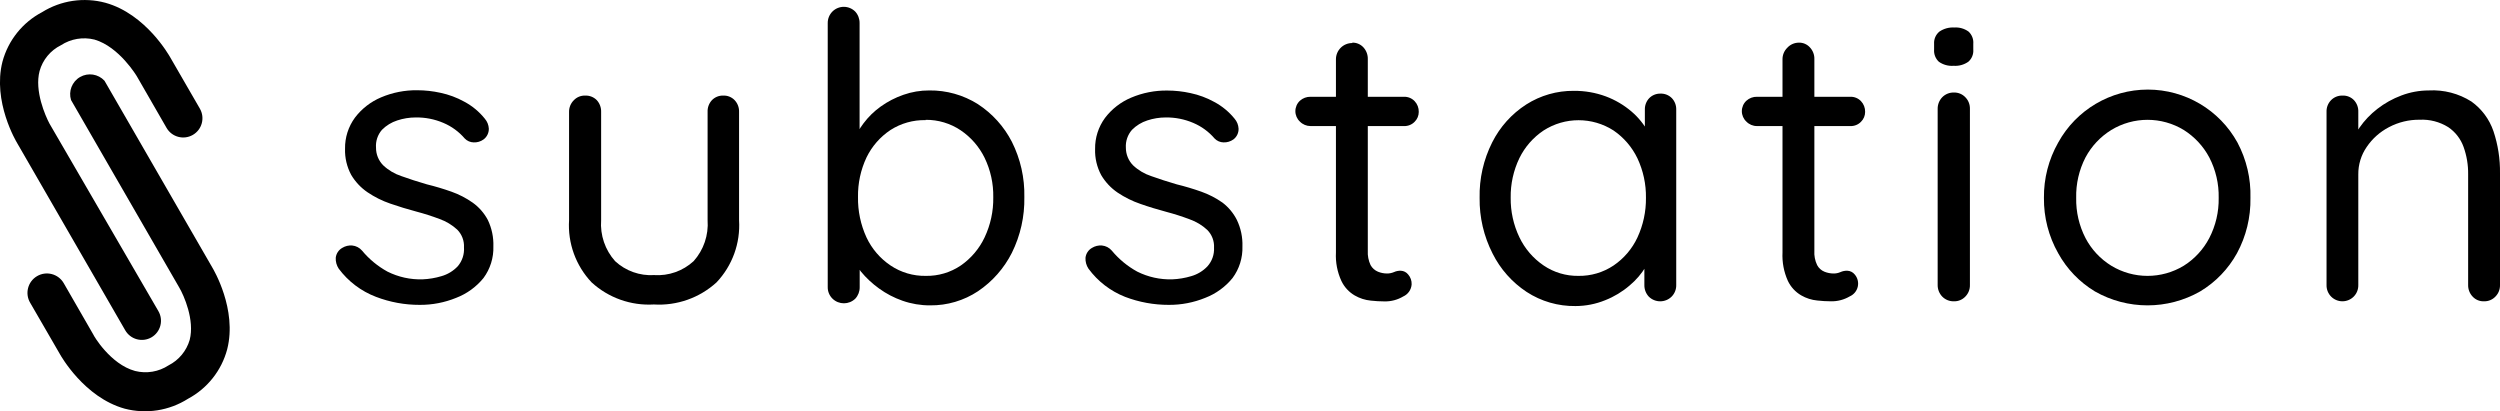
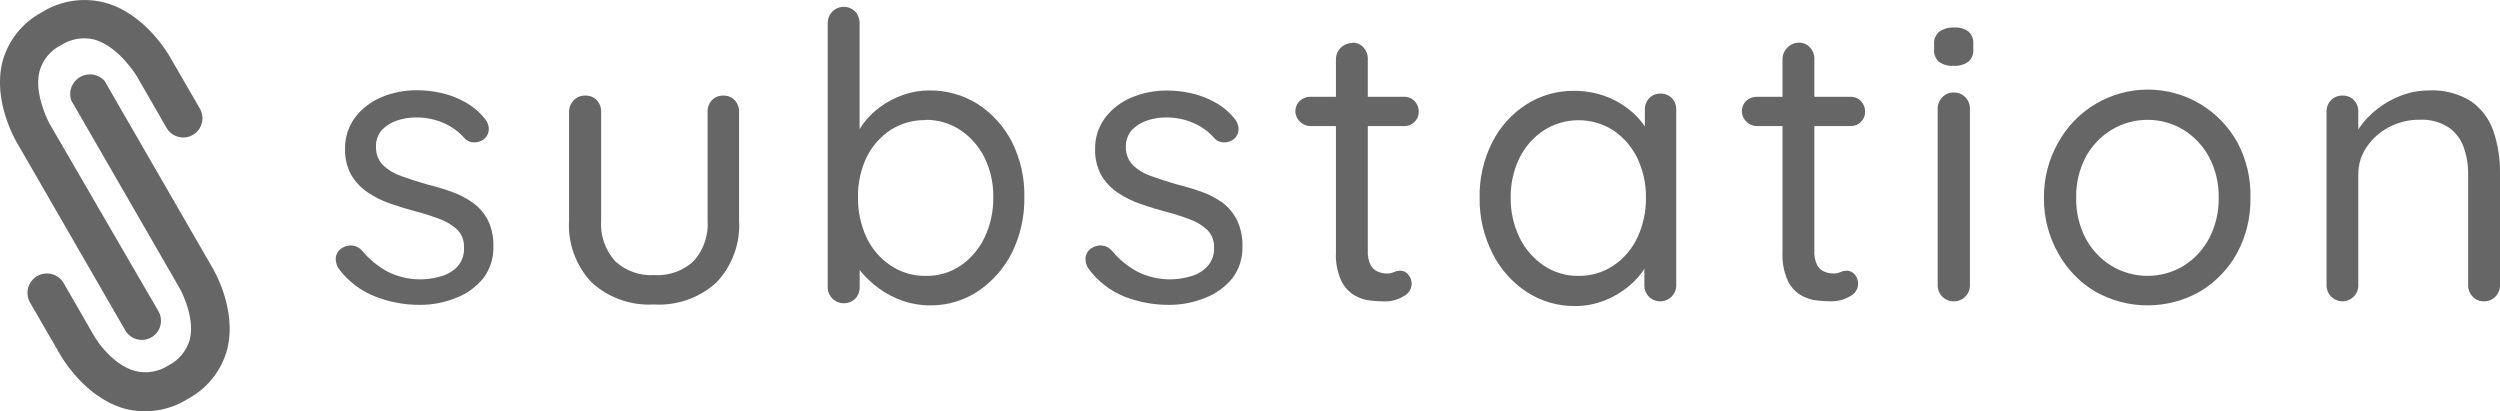
<svg xmlns="http://www.w3.org/2000/svg" viewBox="0 0 252.65 41.53">
  <g id="Layer_2" data-name="Layer 2">
-     <g id="Layer_1-2" data-name="Layer 1">
+     <g id="Layer_1-2" data-name="Layer 1" fill="#666">
      <path d="M15.31,34.09a1.94,1.94,0,0,1-2.66-.72L1.74,14.47c-.08-.13-2.52-4.2-1.49-8.24a8,8,0,0,1,4-5,8.12,8.12,0,0,1,6.4-.95c4.09,1.13,6.45,5.34,6.55,5.51l3,5.19a1.94,1.94,0,1,1-3.37,1.94l-3-5.21S12.06,4.73,9.55,4a4.31,4.31,0,0,0-3.39.57A4.15,4.15,0,0,0,4,7.18c-.53,2,.58,4.52,1,5.31L16,31.43A1.94,1.94,0,0,1,15.31,34.09Z" />
      <path d="M19,40.3a8.12,8.12,0,0,1-6.4,1c-4.09-1.14-6.45-5.34-6.55-5.52l-3-5.18A1.95,1.95,0,1,1,6.43,28.6l3,5.21c0,.06,1.71,3,4.22,3.68a4.27,4.27,0,0,0,3.39-.57,4.2,4.2,0,0,0,2.13-2.57c.52-2-.59-4.51-1.06-5.3L7.18,10.11a2,2,0,0,1,3.38-1.95l10.91,18.9c.08.14,2.52,4.2,1.49,8.24A8,8,0,0,1,19,40.3Z" />
      <path d="M34.23,27.15a1.82,1.82,0,0,1-.3-1.1,1.31,1.31,0,0,1,.66-1,1.65,1.65,0,0,1,1-.24,1.49,1.49,0,0,1,1,.52,8.91,8.91,0,0,0,2.57,2.12,7.41,7.41,0,0,0,3.54.78,7.71,7.71,0,0,0,1.91-.32,3.63,3.63,0,0,0,1.65-1A2.66,2.66,0,0,0,46.89,25a2.36,2.36,0,0,0-.68-1.79,5.21,5.21,0,0,0-1.79-1.08,24,24,0,0,0-2.35-.75c-.89-.24-1.76-.5-2.62-.8a9.78,9.78,0,0,1-2.31-1.15,5.55,5.55,0,0,1-1.65-1.76,5.23,5.23,0,0,1-.62-2.64,5.17,5.17,0,0,1,1-3.14,6.46,6.46,0,0,1,2.64-2.05,9.06,9.06,0,0,1,3.66-.72,10.91,10.91,0,0,1,2.35.26,8.66,8.66,0,0,1,2.39.89A6.67,6.67,0,0,1,49,12a1.66,1.66,0,0,1,.4,1,1.32,1.32,0,0,1-.53,1.09,1.56,1.56,0,0,1-1,.3,1.29,1.29,0,0,1-.9-.39,5.84,5.84,0,0,0-2.16-1.58A6.85,6.85,0,0,0,42,11.87a5.92,5.92,0,0,0-1.85.3,3.82,3.82,0,0,0-1.55.95A2.47,2.47,0,0,0,38,14.93a2.5,2.5,0,0,0,.72,1.77,4.89,4.89,0,0,0,1.85,1.1c.78.28,1.63.56,2.57.83a25.65,25.65,0,0,1,2.48.74,8.91,8.91,0,0,1,2.15,1.11,5.07,5.07,0,0,1,1.53,1.75,5.74,5.74,0,0,1,.56,2.67,5.1,5.1,0,0,1-1,3.2,6.6,6.6,0,0,1-2.76,2,9.57,9.57,0,0,1-3.68.71A12.23,12.23,0,0,1,38,30,8.42,8.42,0,0,1,34.23,27.15Z" />
      <path d="M73.08,9.66a1.51,1.51,0,0,1,1.16.46,1.65,1.65,0,0,1,.45,1.19V22.25a8.38,8.38,0,0,1-2.28,6.29,8.62,8.62,0,0,1-6.33,2.23,8.57,8.57,0,0,1-6.29-2.23,8.38,8.38,0,0,1-2.28-6.29V11.31A1.62,1.62,0,0,1,58,10.12a1.51,1.51,0,0,1,1.14-.46,1.55,1.55,0,0,1,1.17.46,1.68,1.68,0,0,1,.44,1.19V22.25a5.61,5.61,0,0,0,1.41,4.14,5.32,5.32,0,0,0,3.94,1.41,5.37,5.37,0,0,0,4-1.41,5.61,5.61,0,0,0,1.41-4.14V11.31a1.64,1.64,0,0,1,.44-1.19A1.52,1.52,0,0,1,73.08,9.66Z" />
      <path d="M93.91,9.14a9,9,0,0,1,4.91,1.38,10,10,0,0,1,3.44,3.81,11.88,11.88,0,0,1,1.26,5.59,12.16,12.16,0,0,1-1.26,5.63,10.24,10.24,0,0,1-3.42,3.88A8.6,8.6,0,0,1,94,30.86a8.31,8.31,0,0,1-2.8-.47,9.21,9.21,0,0,1-2.37-1.24A9.77,9.77,0,0,1,87,27.44a6.34,6.34,0,0,1-1-1.89l.88-.53v4a1.68,1.68,0,0,1-.44,1.16,1.65,1.65,0,0,1-2.31,0A1.6,1.6,0,0,1,83.65,29V2.34a1.64,1.64,0,0,1,.47-1.17,1.63,1.63,0,0,1,2.31,0,1.7,1.7,0,0,1,.44,1.17V14.73l-.6-.32a5.87,5.87,0,0,1,1-1.95A7.94,7.94,0,0,1,89,10.77a9,9,0,0,1,2.3-1.19A7.77,7.77,0,0,1,93.91,9.14Zm-.36,3a6.33,6.33,0,0,0-3.56,1,7,7,0,0,0-2.42,2.77,9.05,9.05,0,0,0-.86,4A9.4,9.4,0,0,0,87.57,24,7,7,0,0,0,90,26.83a6.19,6.19,0,0,0,3.56,1.05,6.1,6.1,0,0,0,3.54-1.05A7.18,7.18,0,0,0,99.5,24a9.13,9.13,0,0,0,.88-4.06,8.79,8.79,0,0,0-.88-4,7.15,7.15,0,0,0-2.41-2.77A6.24,6.24,0,0,0,93.55,12.11Z" />
      <path d="M110,27.15a1.82,1.82,0,0,1-.3-1.1,1.31,1.31,0,0,1,.66-1,1.65,1.65,0,0,1,1-.24,1.49,1.49,0,0,1,1,.52,8.91,8.91,0,0,0,2.57,2.12,7.41,7.41,0,0,0,3.54.78,7.71,7.71,0,0,0,1.91-.32,3.63,3.63,0,0,0,1.65-1,2.62,2.62,0,0,0,.66-1.88,2.36,2.36,0,0,0-.68-1.79,5.12,5.12,0,0,0-1.79-1.08,24,24,0,0,0-2.35-.75c-.89-.24-1.76-.5-2.61-.8a9.85,9.85,0,0,1-2.32-1.15,5.55,5.55,0,0,1-1.65-1.76,5.23,5.23,0,0,1-.62-2.64,5.17,5.17,0,0,1,1-3.14,6.46,6.46,0,0,1,2.64-2.05,9.06,9.06,0,0,1,3.66-.72,10.91,10.91,0,0,1,2.35.26,8.66,8.66,0,0,1,2.39.89,6.67,6.67,0,0,1,2.06,1.7,1.66,1.66,0,0,1,.4,1,1.31,1.31,0,0,1-.52,1.09,1.61,1.61,0,0,1-1,.3,1.29,1.29,0,0,1-.9-.39,5.84,5.84,0,0,0-2.16-1.58,6.85,6.85,0,0,0-2.79-.55,5.92,5.92,0,0,0-1.85.3,3.82,3.82,0,0,0-1.55.95,2.51,2.51,0,0,0-.62,1.81,2.54,2.54,0,0,0,.72,1.77,4.89,4.89,0,0,0,1.85,1.1c.78.28,1.64.56,2.57.83a25.65,25.65,0,0,1,2.48.74,8.91,8.91,0,0,1,2.15,1.11A5.07,5.07,0,0,1,125,22.23a5.74,5.74,0,0,1,.56,2.67,5.1,5.1,0,0,1-1,3.2,6.6,6.6,0,0,1-2.76,2,9.57,9.57,0,0,1-3.68.71A12.27,12.27,0,0,1,113.7,30,8.42,8.42,0,0,1,110,27.15Z" />
      <path d="M132.44,9.78h9.45a1.43,1.43,0,0,1,1.07.44,1.53,1.53,0,0,1,.42,1.09,1.39,1.39,0,0,1-.42,1,1.42,1.42,0,0,1-1.07.43h-9.45a1.5,1.5,0,0,1-1.07-.45,1.44,1.44,0,0,1,0-2.11A1.56,1.56,0,0,1,132.44,9.78Zm4.22-5.47a1.47,1.47,0,0,1,1.13.48A1.7,1.7,0,0,1,138.23,6V25.34a3,3,0,0,0,.28,1.45,1.51,1.51,0,0,0,.75.67,2.45,2.45,0,0,0,.9.18,1.76,1.76,0,0,0,.71-.14,1.54,1.54,0,0,1,.7-.14,1,1,0,0,1,.74.38,1.42,1.42,0,0,1,.35,1,1.44,1.44,0,0,1-.85,1.22,3.56,3.56,0,0,1-1.89.5,12.79,12.79,0,0,1-1.39-.08,4,4,0,0,1-1.62-.52,3.36,3.36,0,0,1-1.35-1.47,6.1,6.1,0,0,1-.55-2.87V6a1.64,1.64,0,0,1,1.65-1.65Z" />
      <path d="M167.79,9.46a1.55,1.55,0,0,1,1.17.46,1.62,1.62,0,0,1,.44,1.15V28.8a1.61,1.61,0,0,1-.46,1.17,1.64,1.64,0,0,1-2.32,0,1.68,1.68,0,0,1-.44-1.17V25l.77-.08a3.78,3.78,0,0,1-.61,2,7.54,7.54,0,0,1-1.65,1.93,8.65,8.65,0,0,1-2.47,1.49,8,8,0,0,1-3,.59,8.82,8.82,0,0,1-4.94-1.43,10,10,0,0,1-3.44-3.88A12,12,0,0,1,149.53,20a11.9,11.9,0,0,1,1.27-5.61,9.76,9.76,0,0,1,3.44-3.83,8.8,8.8,0,0,1,4.82-1.38,9.11,9.11,0,0,1,3.22.56,8.71,8.71,0,0,1,2.6,1.53,7.47,7.47,0,0,1,1.72,2.13,4.89,4.89,0,0,1,.63,2.33l-1-.24V11.07a1.62,1.62,0,0,1,.44-1.15A1.55,1.55,0,0,1,167.79,9.46Zm-8.28,18.42a6.21,6.21,0,0,0,3.56-1.05A7,7,0,0,0,165.48,24a9.28,9.28,0,0,0,.86-4,9.09,9.09,0,0,0-.86-4,7.17,7.17,0,0,0-2.41-2.81,6.54,6.54,0,0,0-7.08,0,7.13,7.13,0,0,0-2.44,2.79,8.91,8.91,0,0,0-.88,4,9,9,0,0,0,.88,4A7.18,7.18,0,0,0,156,26.83,6.11,6.11,0,0,0,159.51,27.88Z" />
      <path d="M177.57,9.78H187a1.43,1.43,0,0,1,1.07.44,1.53,1.53,0,0,1,.42,1.09,1.39,1.39,0,0,1-.42,1,1.42,1.42,0,0,1-1.07.43h-9.44a1.48,1.48,0,0,1-1.07-.45,1.44,1.44,0,0,1,0-2.11A1.54,1.54,0,0,1,177.57,9.78Zm4.22-5.47a1.45,1.45,0,0,1,1.12.48A1.66,1.66,0,0,1,183.36,6V25.34a2.9,2.9,0,0,0,.28,1.45,1.45,1.45,0,0,0,.74.67,2.5,2.5,0,0,0,.91.18,1.68,1.68,0,0,0,.7-.14,1.56,1.56,0,0,1,.7-.14,1,1,0,0,1,.75.38,1.41,1.41,0,0,1-.5,2.21,3.62,3.62,0,0,1-1.9.5,12.75,12.75,0,0,1-1.38-.08,4,4,0,0,1-1.63-.52,3.36,3.36,0,0,1-1.35-1.47,6.24,6.24,0,0,1-.54-2.87V6a1.61,1.61,0,0,1,.48-1.17A1.59,1.59,0,0,1,181.79,4.31Z" />
      <path d="M197.43,6.65a2.28,2.28,0,0,1-1.49-.41A1.53,1.53,0,0,1,195.46,5V4.43A1.48,1.48,0,0,1,196,3.19a2.4,2.4,0,0,1,1.49-.41,2.2,2.2,0,0,1,1.45.41,1.51,1.51,0,0,1,.48,1.24V5a1.48,1.48,0,0,1-.5,1.24A2.3,2.3,0,0,1,197.43,6.65Zm1.65,22.15a1.61,1.61,0,0,1-.46,1.17,1.53,1.53,0,0,1-1.15.48,1.59,1.59,0,0,1-1.19-.48,1.66,1.66,0,0,1-.46-1.17V11a1.66,1.66,0,0,1,.46-1.17,1.59,1.59,0,0,1,1.19-.48,1.53,1.53,0,0,1,1.15.48,1.61,1.61,0,0,1,.46,1.17Z" />
      <path d="M227.43,20a11.31,11.31,0,0,1-1.36,5.59,10.29,10.29,0,0,1-3.72,3.86,10.74,10.74,0,0,1-10.64,0A10.32,10.32,0,0,1,208,25.59,11.12,11.12,0,0,1,206.56,20,11.07,11.07,0,0,1,208,14.41a10.34,10.34,0,0,1,18.12,0A11.26,11.26,0,0,1,227.43,20Zm-3.21,0a8.49,8.49,0,0,0-.95-4.09,7.37,7.37,0,0,0-2.57-2.77,7.05,7.05,0,0,0-7.34,0,7.29,7.29,0,0,0-2.6,2.77,8.49,8.49,0,0,0-.94,4.09,8.5,8.5,0,0,0,.94,4.06,7.21,7.21,0,0,0,2.6,2.79,7.05,7.05,0,0,0,7.34,0,7.29,7.29,0,0,0,2.57-2.79A8.51,8.51,0,0,0,224.22,20Z" />
      <path d="M245.45,9.14a7.3,7.3,0,0,1,4.31,1.12,6.13,6.13,0,0,1,2.23,3,12.87,12.87,0,0,1,.66,4.26V28.8a1.61,1.61,0,0,1-.46,1.17,1.53,1.53,0,0,1-1.15.48,1.49,1.49,0,0,1-1.16-.48,1.65,1.65,0,0,1-.45-1.17V17.62a7.89,7.89,0,0,0-.46-2.77,4.07,4.07,0,0,0-1.55-2,5,5,0,0,0-2.89-.75,6.49,6.49,0,0,0-3.1.75,6.12,6.12,0,0,0-2.25,2,4.79,4.79,0,0,0-.85,2.77V28.8a1.61,1.61,0,0,1-.46,1.17,1.61,1.61,0,0,1-2.29,0,1.61,1.61,0,0,1-.46-1.17V11.31a1.61,1.61,0,0,1,.46-1.19,1.55,1.55,0,0,1,1.15-.46,1.51,1.51,0,0,1,1.16.46,1.64,1.64,0,0,1,.44,1.19v2.81l-.8.89a5.62,5.62,0,0,1,.92-2.11A8.59,8.59,0,0,1,240.26,11a9.23,9.23,0,0,1,2.42-1.35A7.85,7.85,0,0,1,245.45,9.14Z" />
    </g>
  </g>
</svg>
